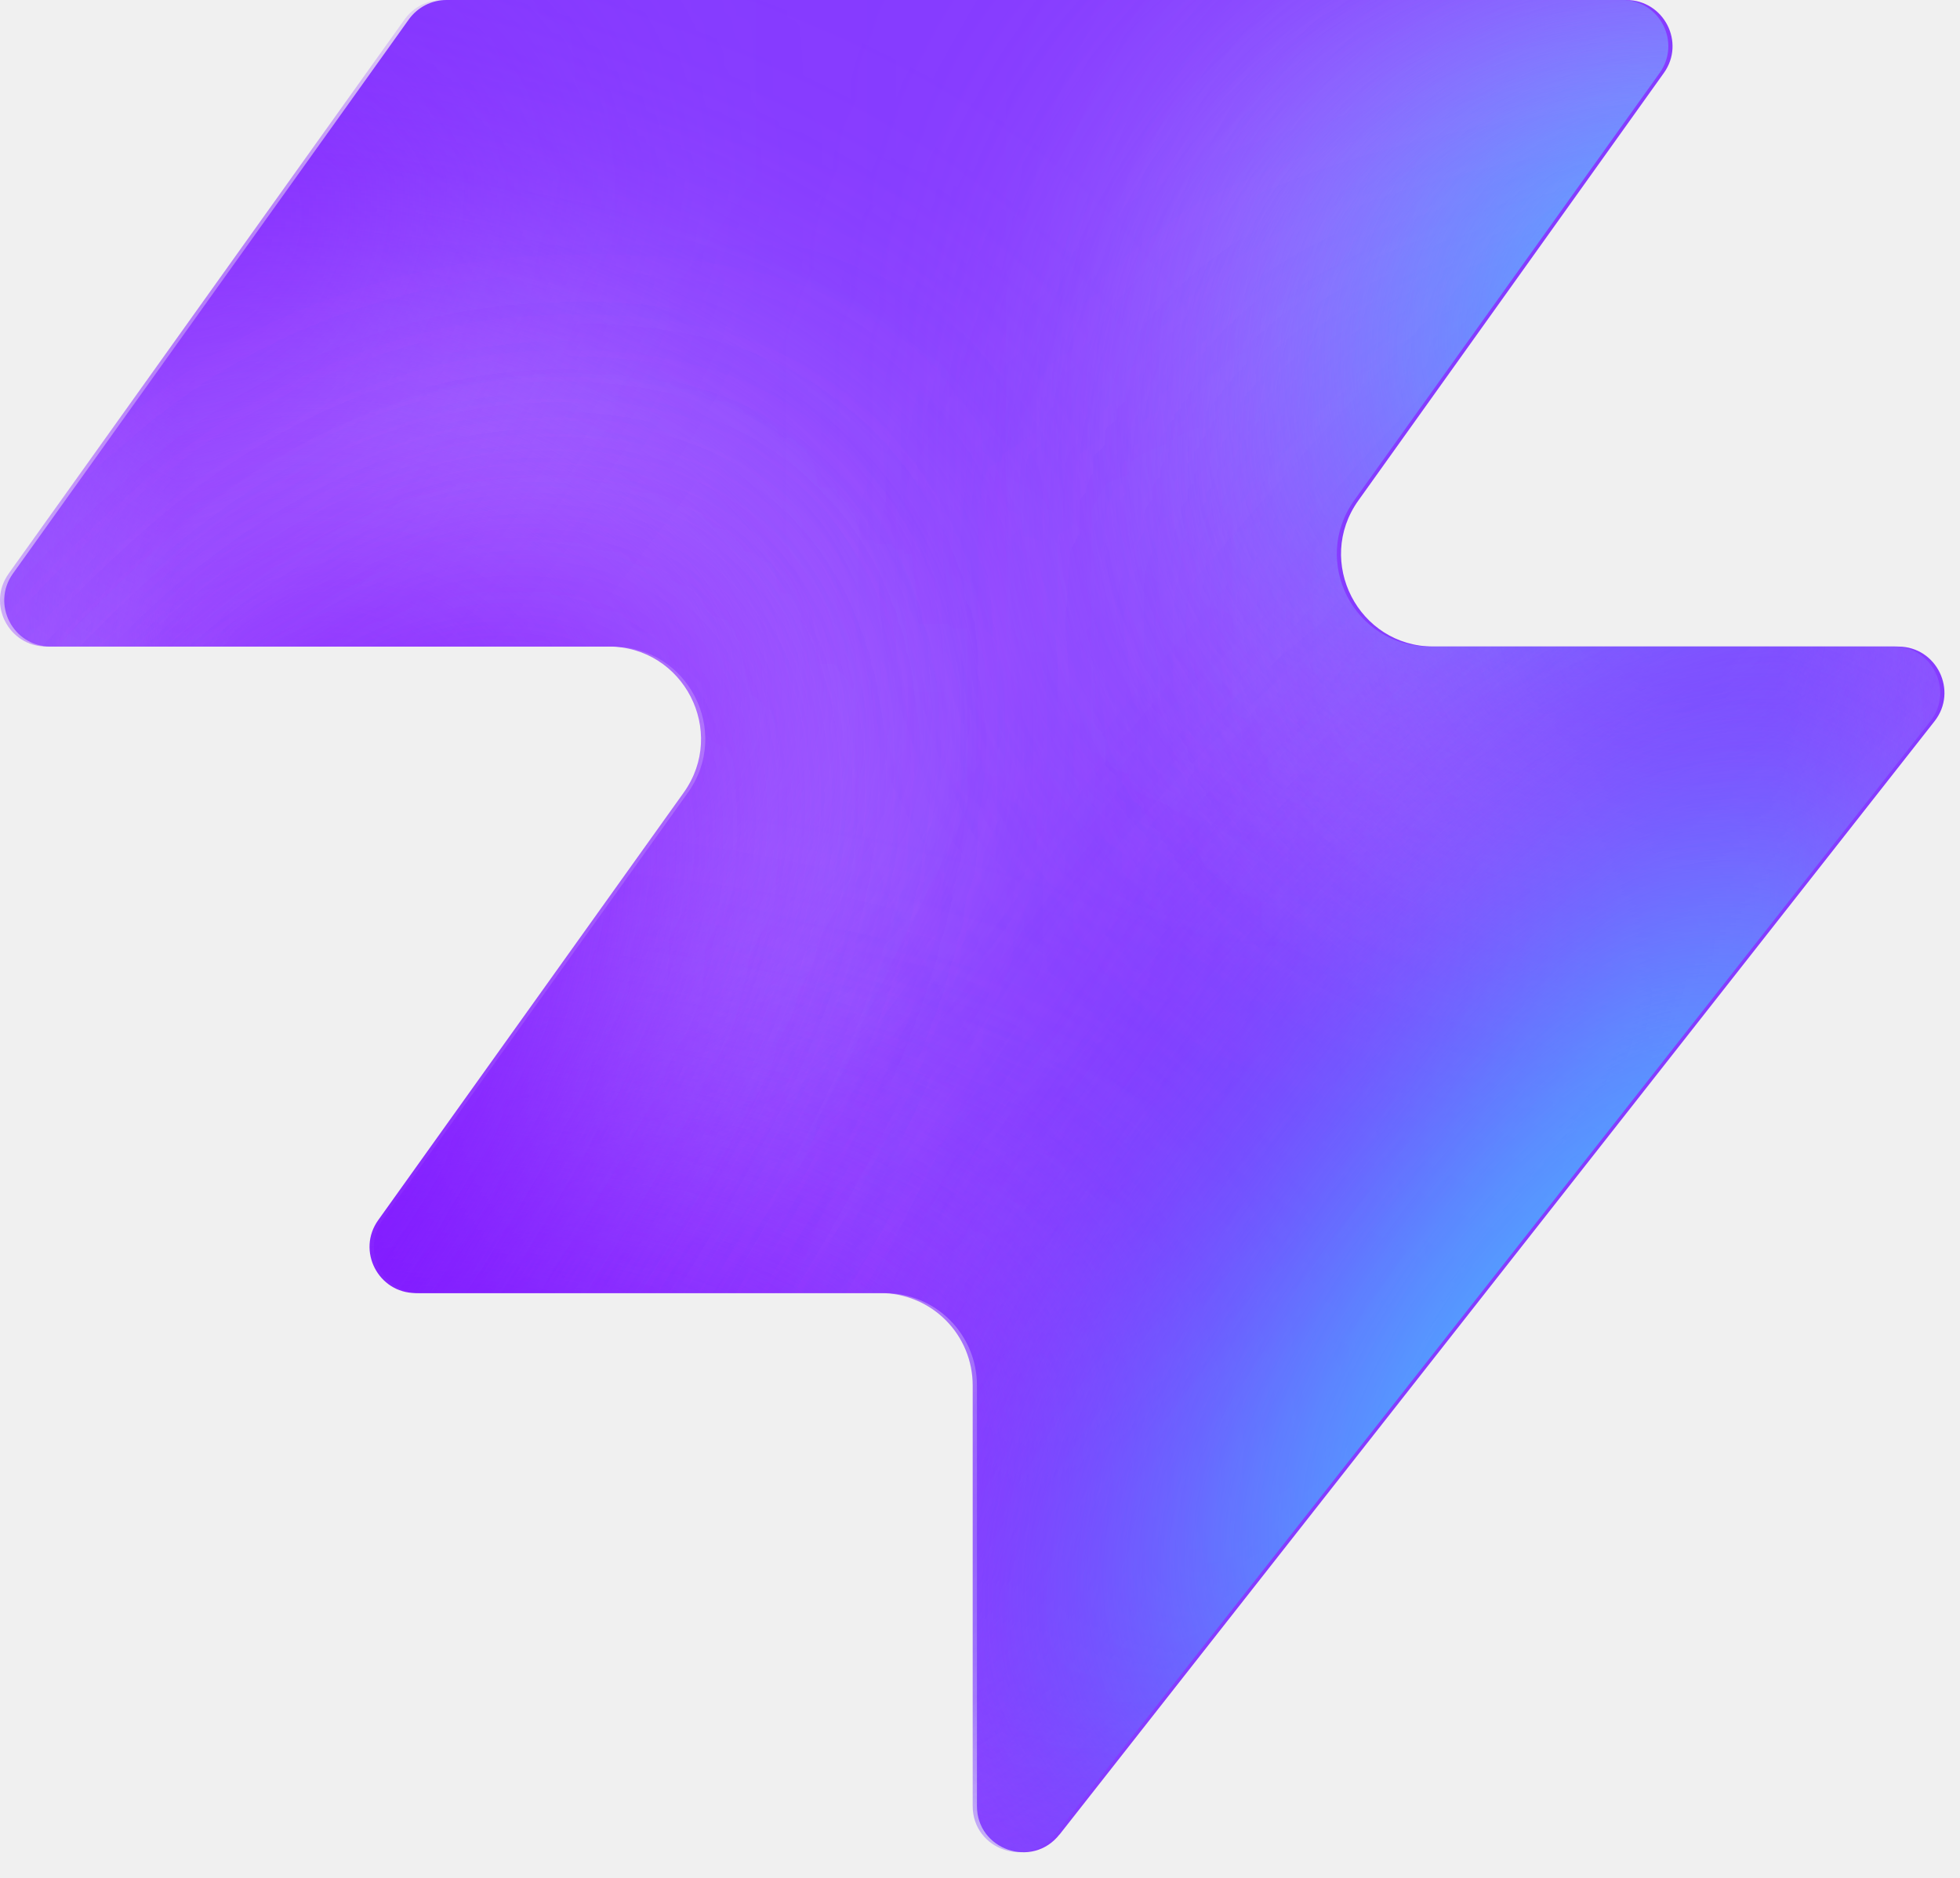
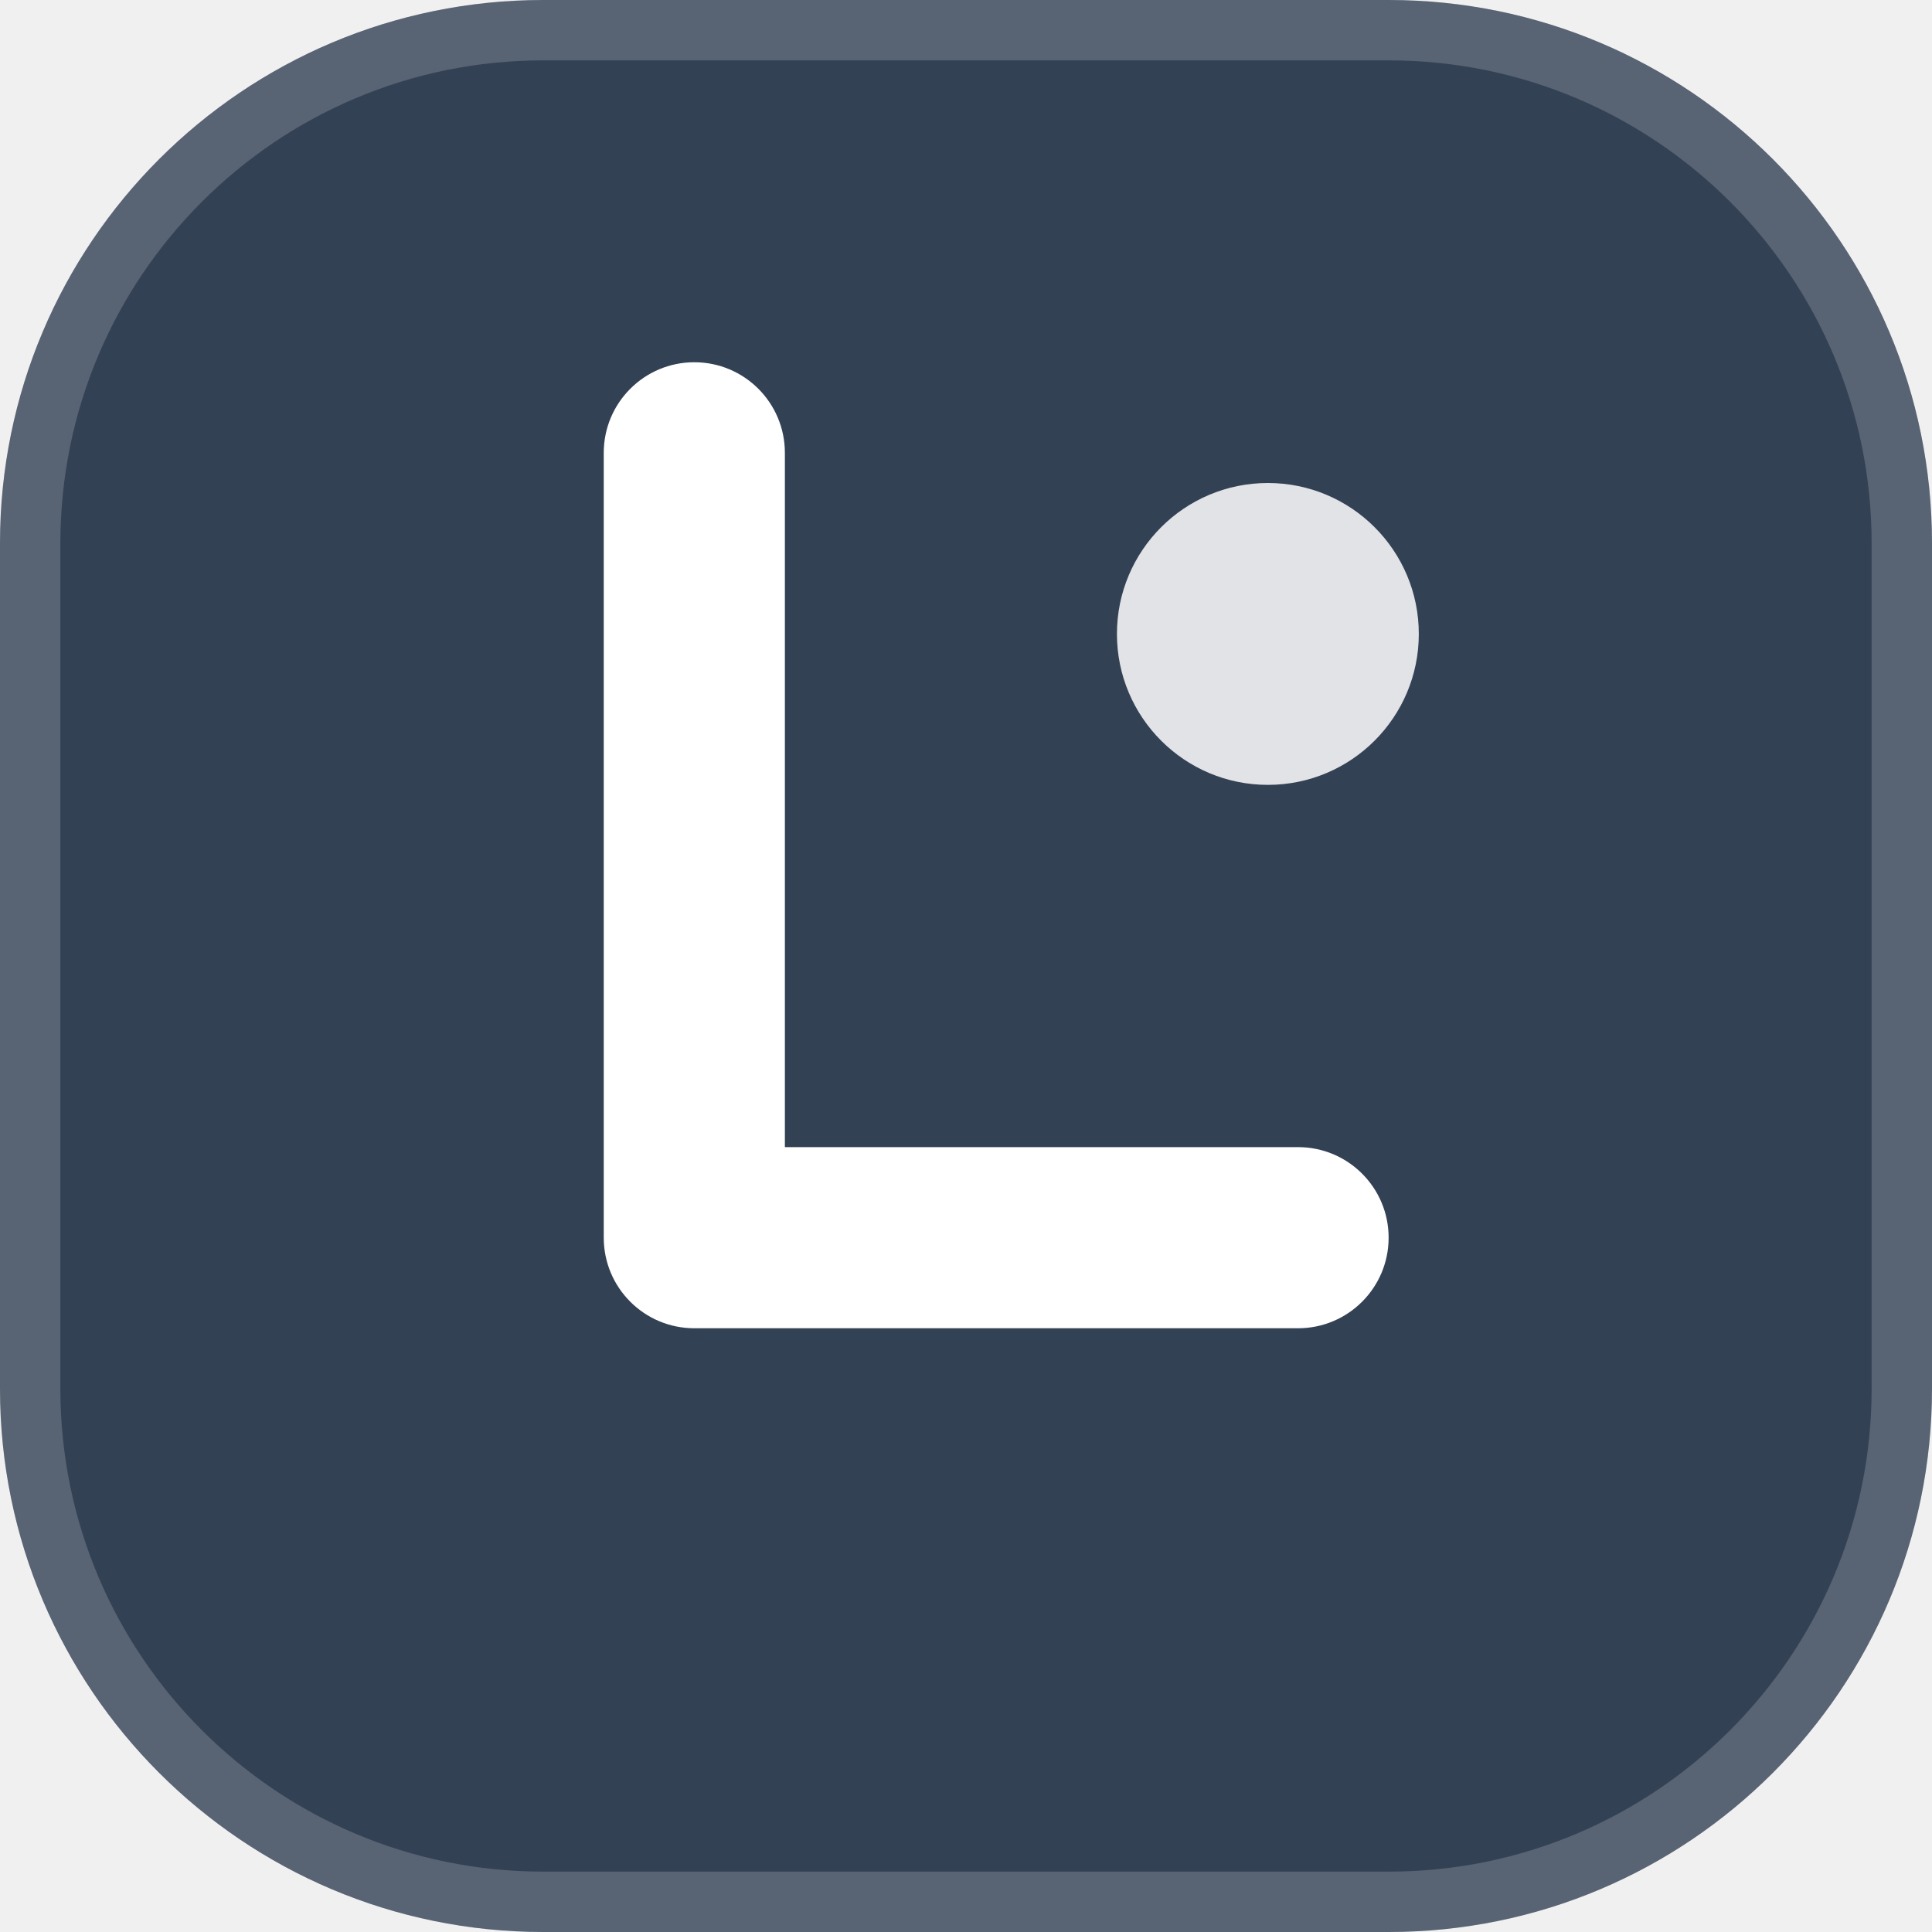
- <svg xmlns="http://www.w3.org/2000/svg" width="48" height="46" fill="none" viewBox="0 0 48 46">
-   <path fill="#863bff" d="M25.946 44.938c-.664.845-2.021.375-2.021-.698V33.937a2.26 2.26 0 0 0-2.262-2.262H10.287c-.92 0-1.456-1.04-.92-1.788l7.48-10.471c1.07-1.497 0-3.578-1.842-3.578H1.237c-.92 0-1.456-1.04-.92-1.788L10.013.474c.214-.297.556-.474.92-.474h28.894c.92 0 1.456 1.04.92 1.788l-7.48 10.471c-1.07 1.498 0 3.579 1.842 3.579h11.377c.943 0 1.473 1.088.89 1.83L25.947 44.94z" style="fill:#863bff;fill:color(display-p3 .525 .23 1);fill-opacity:1" />
-   <mask id="a" width="48" height="46" x="0" y="0" maskUnits="userSpaceOnUse" style="mask-type:alpha">
-     <path fill="#000" d="M25.842 44.938c-.664.844-2.021.375-2.021-.698V33.937a2.26 2.26 0 0 0-2.262-2.262H10.183c-.92 0-1.456-1.04-.92-1.788l7.48-10.471c1.07-1.498 0-3.579-1.842-3.579H1.133c-.92 0-1.456-1.04-.92-1.787L9.91.473c.214-.297.556-.474.92-.474h28.894c.92 0 1.456 1.04.92 1.788l-7.48 10.471c-1.07 1.498 0 3.578 1.842 3.578h11.377c.943 0 1.473 1.088.89 1.832L25.843 44.94z" style="fill:#000;fill-opacity:1" />
-   </mask>
-   <g mask="url(#a)">
-     <g filter="url(#b)">
-       <ellipse cx="5.508" cy="14.704" fill="#ede6ff" rx="5.508" ry="14.704" style="fill:#ede6ff;fill:color(display-p3 .927 .903 1);fill-opacity:1" transform="matrix(.00324 1 1 -.00324 -4.47 31.516)" />
-     </g>
-     <g filter="url(#c)">
-       <ellipse cx="10.399" cy="29.851" fill="#ede6ff" rx="10.399" ry="29.851" style="fill:#ede6ff;fill:color(display-p3 .927 .903 1);fill-opacity:1" transform="matrix(.00324 1 1 -.00324 -39.328 7.883)" />
-     </g>
-     <g filter="url(#d)">
-       <ellipse cx="5.508" cy="30.487" fill="#7e14ff" rx="5.508" ry="30.487" style="fill:#7e14ff;fill:color(display-p3 .492 .077 1);fill-opacity:1" transform="rotate(89.814 -25.913 -14.639)scale(1 -1)" />
-     </g>
-     <g filter="url(#e)">
-       <ellipse cx="5.508" cy="30.599" fill="#7e14ff" rx="5.508" ry="30.599" style="fill:#7e14ff;fill:color(display-p3 .492 .077 1);fill-opacity:1" transform="rotate(89.814 -32.644 -3.334)scale(1 -1)" />
-     </g>
-     <g filter="url(#f)">
-       <ellipse cx="5.508" cy="30.599" fill="#7e14ff" rx="5.508" ry="30.599" style="fill:#7e14ff;fill:color(display-p3 .492 .077 1);fill-opacity:1" transform="matrix(.00324 1 1 -.00324 -34.34 30.47)" />
-     </g>
-     <g filter="url(#g)">
-       <ellipse cx="14.072" cy="22.078" fill="#ede6ff" rx="14.072" ry="22.078" style="fill:#ede6ff;fill:color(display-p3 .927 .903 1);fill-opacity:1" transform="rotate(93.35 24.506 48.493)scale(-1 1)" />
-     </g>
-     <g filter="url(#h)">
-       <ellipse cx="3.47" cy="21.501" fill="#7e14ff" rx="3.47" ry="21.501" style="fill:#7e14ff;fill:color(display-p3 .492 .077 1);fill-opacity:1" transform="rotate(89.009 28.708 47.59)scale(-1 1)" />
-     </g>
-     <g filter="url(#i)">
-       <ellipse cx="3.47" cy="21.501" fill="#7e14ff" rx="3.47" ry="21.501" style="fill:#7e14ff;fill:color(display-p3 .492 .077 1);fill-opacity:1" transform="rotate(89.009 28.708 47.59)scale(-1 1)" />
-     </g>
-     <g filter="url(#j)">
-       <ellipse cx=".387" cy="8.972" fill="#7e14ff" rx="4.407" ry="29.108" style="fill:#7e14ff;fill:color(display-p3 .492 .077 1);fill-opacity:1" transform="rotate(39.51 .387 8.972)" />
-     </g>
-     <g filter="url(#k)">
-       <ellipse cx="47.523" cy="-6.092" fill="#7e14ff" rx="4.407" ry="29.108" style="fill:#7e14ff;fill:color(display-p3 .492 .077 1);fill-opacity:1" transform="rotate(37.892 47.523 -6.092)" />
-     </g>
-     <g filter="url(#l)">
-       <ellipse cx="41.412" cy="6.333" fill="#47bfff" rx="5.971" ry="9.665" style="fill:#47bfff;fill:color(display-p3 .28 .748 1);fill-opacity:1" transform="rotate(37.892 41.412 6.333)" />
-     </g>
-     <g filter="url(#m)">
-       <ellipse cx="-1.879" cy="38.332" fill="#7e14ff" rx="4.407" ry="29.108" style="fill:#7e14ff;fill:color(display-p3 .492 .077 1);fill-opacity:1" transform="rotate(37.892 -1.88 38.332)" />
-     </g>
-     <g filter="url(#n)">
-       <ellipse cx="-1.879" cy="38.332" fill="#7e14ff" rx="4.407" ry="29.108" style="fill:#7e14ff;fill:color(display-p3 .492 .077 1);fill-opacity:1" transform="rotate(37.892 -1.88 38.332)" />
-     </g>
-     <g filter="url(#o)">
-       <ellipse cx="35.651" cy="29.907" fill="#7e14ff" rx="4.407" ry="29.108" style="fill:#7e14ff;fill:color(display-p3 .492 .077 1);fill-opacity:1" transform="rotate(37.892 35.651 29.907)" />
-     </g>
-     <g filter="url(#p)">
-       <ellipse cx="38.418" cy="32.4" fill="#47bfff" rx="5.971" ry="15.297" style="fill:#47bfff;fill:color(display-p3 .28 .748 1);fill-opacity:1" transform="rotate(37.892 38.418 32.4)" />
-     </g>
-   </g>
-   <defs>
-     <filter id="b" width="60.045" height="41.654" x="-19.77" y="16.149" color-interpolation-filters="sRGB" filterUnits="userSpaceOnUse">
-       <feFlood flood-opacity="0" result="BackgroundImageFix" />
-       <feBlend in="SourceGraphic" in2="BackgroundImageFix" result="shape" />
-       <feGaussianBlur result="effect1_foregroundBlur_2002_17158" stdDeviation="7.659" />
-     </filter>
-     <filter id="c" width="90.34" height="51.437" x="-54.613" y="-7.533" color-interpolation-filters="sRGB" filterUnits="userSpaceOnUse">
-       <feFlood flood-opacity="0" result="BackgroundImageFix" />
-       <feBlend in="SourceGraphic" in2="BackgroundImageFix" result="shape" />
-       <feGaussianBlur result="effect1_foregroundBlur_2002_17158" stdDeviation="7.659" />
-     </filter>
-     <filter id="d" width="79.355" height="29.4" x="-49.64" y="2.03" color-interpolation-filters="sRGB" filterUnits="userSpaceOnUse">
-       <feFlood flood-opacity="0" result="BackgroundImageFix" />
-       <feBlend in="SourceGraphic" in2="BackgroundImageFix" result="shape" />
-       <feGaussianBlur result="effect1_foregroundBlur_2002_17158" stdDeviation="4.596" />
-     </filter>
-     <filter id="e" width="79.579" height="29.4" x="-45.045" y="20.029" color-interpolation-filters="sRGB" filterUnits="userSpaceOnUse">
-       <feFlood flood-opacity="0" result="BackgroundImageFix" />
-       <feBlend in="SourceGraphic" in2="BackgroundImageFix" result="shape" />
-       <feGaussianBlur result="effect1_foregroundBlur_2002_17158" stdDeviation="4.596" />
-     </filter>
-     <filter id="f" width="79.579" height="29.4" x="-43.513" y="21.178" color-interpolation-filters="sRGB" filterUnits="userSpaceOnUse">
-       <feFlood flood-opacity="0" result="BackgroundImageFix" />
-       <feBlend in="SourceGraphic" in2="BackgroundImageFix" result="shape" />
-       <feGaussianBlur result="effect1_foregroundBlur_2002_17158" stdDeviation="4.596" />
-     </filter>
-     <filter id="g" width="74.749" height="58.852" x="15.756" y="-17.901" color-interpolation-filters="sRGB" filterUnits="userSpaceOnUse">
-       <feFlood flood-opacity="0" result="BackgroundImageFix" />
-       <feBlend in="SourceGraphic" in2="BackgroundImageFix" result="shape" />
-       <feGaussianBlur result="effect1_foregroundBlur_2002_17158" stdDeviation="7.659" />
-     </filter>
-     <filter id="h" width="61.377" height="25.362" x="23.548" y="2.284" color-interpolation-filters="sRGB" filterUnits="userSpaceOnUse">
-       <feFlood flood-opacity="0" result="BackgroundImageFix" />
-       <feBlend in="SourceGraphic" in2="BackgroundImageFix" result="shape" />
-       <feGaussianBlur result="effect1_foregroundBlur_2002_17158" stdDeviation="4.596" />
-     </filter>
-     <filter id="i" width="61.377" height="25.362" x="23.548" y="2.284" color-interpolation-filters="sRGB" filterUnits="userSpaceOnUse">
-       <feFlood flood-opacity="0" result="BackgroundImageFix" />
-       <feBlend in="SourceGraphic" in2="BackgroundImageFix" result="shape" />
-       <feGaussianBlur result="effect1_foregroundBlur_2002_17158" stdDeviation="4.596" />
-     </filter>
-     <filter id="j" width="56.045" height="63.649" x="-27.636" y="-22.853" color-interpolation-filters="sRGB" filterUnits="userSpaceOnUse">
-       <feFlood flood-opacity="0" result="BackgroundImageFix" />
-       <feBlend in="SourceGraphic" in2="BackgroundImageFix" result="shape" />
-       <feGaussianBlur result="effect1_foregroundBlur_2002_17158" stdDeviation="4.596" />
-     </filter>
-     <filter id="k" width="54.814" height="64.646" x="20.116" y="-38.415" color-interpolation-filters="sRGB" filterUnits="userSpaceOnUse">
-       <feFlood flood-opacity="0" result="BackgroundImageFix" />
-       <feBlend in="SourceGraphic" in2="BackgroundImageFix" result="shape" />
-       <feGaussianBlur result="effect1_foregroundBlur_2002_17158" stdDeviation="4.596" />
-     </filter>
-     <filter id="l" width="33.541" height="35.313" x="24.641" y="-11.323" color-interpolation-filters="sRGB" filterUnits="userSpaceOnUse">
-       <feFlood flood-opacity="0" result="BackgroundImageFix" />
-       <feBlend in="SourceGraphic" in2="BackgroundImageFix" result="shape" />
-       <feGaussianBlur result="effect1_foregroundBlur_2002_17158" stdDeviation="4.596" />
-     </filter>
-     <filter id="m" width="54.814" height="64.646" x="-29.286" y="6.009" color-interpolation-filters="sRGB" filterUnits="userSpaceOnUse">
-       <feFlood flood-opacity="0" result="BackgroundImageFix" />
-       <feBlend in="SourceGraphic" in2="BackgroundImageFix" result="shape" />
-       <feGaussianBlur result="effect1_foregroundBlur_2002_17158" stdDeviation="4.596" />
-     </filter>
-     <filter id="n" width="54.814" height="64.646" x="-29.286" y="6.009" color-interpolation-filters="sRGB" filterUnits="userSpaceOnUse">
-       <feFlood flood-opacity="0" result="BackgroundImageFix" />
-       <feBlend in="SourceGraphic" in2="BackgroundImageFix" result="shape" />
-       <feGaussianBlur result="effect1_foregroundBlur_2002_17158" stdDeviation="4.596" />
-     </filter>
-     <filter id="o" width="54.814" height="64.646" x="8.244" y="-2.416" color-interpolation-filters="sRGB" filterUnits="userSpaceOnUse">
-       <feFlood flood-opacity="0" result="BackgroundImageFix" />
-       <feBlend in="SourceGraphic" in2="BackgroundImageFix" result="shape" />
-       <feGaussianBlur result="effect1_foregroundBlur_2002_17158" stdDeviation="4.596" />
-     </filter>
-     <filter id="p" width="39.409" height="43.623" x="18.713" y="10.588" color-interpolation-filters="sRGB" filterUnits="userSpaceOnUse">
-       <feFlood flood-opacity="0" result="BackgroundImageFix" />
-       <feBlend in="SourceGraphic" in2="BackgroundImageFix" result="shape" />
-       <feGaussianBlur result="effect1_foregroundBlur_2002_17158" stdDeviation="4.596" />
-     </filter>
-   </defs>
+ <svg xmlns="http://www.w3.org/2000/svg" width="32" height="32" viewBox="0 0 32 32" fill="none">
+   <rect width="32" height="32" rx="9" fill="#334155" />
+   <rect x="0.5" y="0.5" width="31" height="31" rx="8.5" stroke="#fff" stroke-opacity="0.18" />
+   <path d="M10 7.5a1.5 1.5 0 0 1 3 0V19h8.5a1.5 1.5 0 0 1 0 3H11.5A1.5 1.5 0 0 1 10 20.5v-13Z" fill="#fff" />
+   <circle cx="21" cy="10.5" r="2.5" fill="#fff" fill-opacity="0.85" />
</svg>
